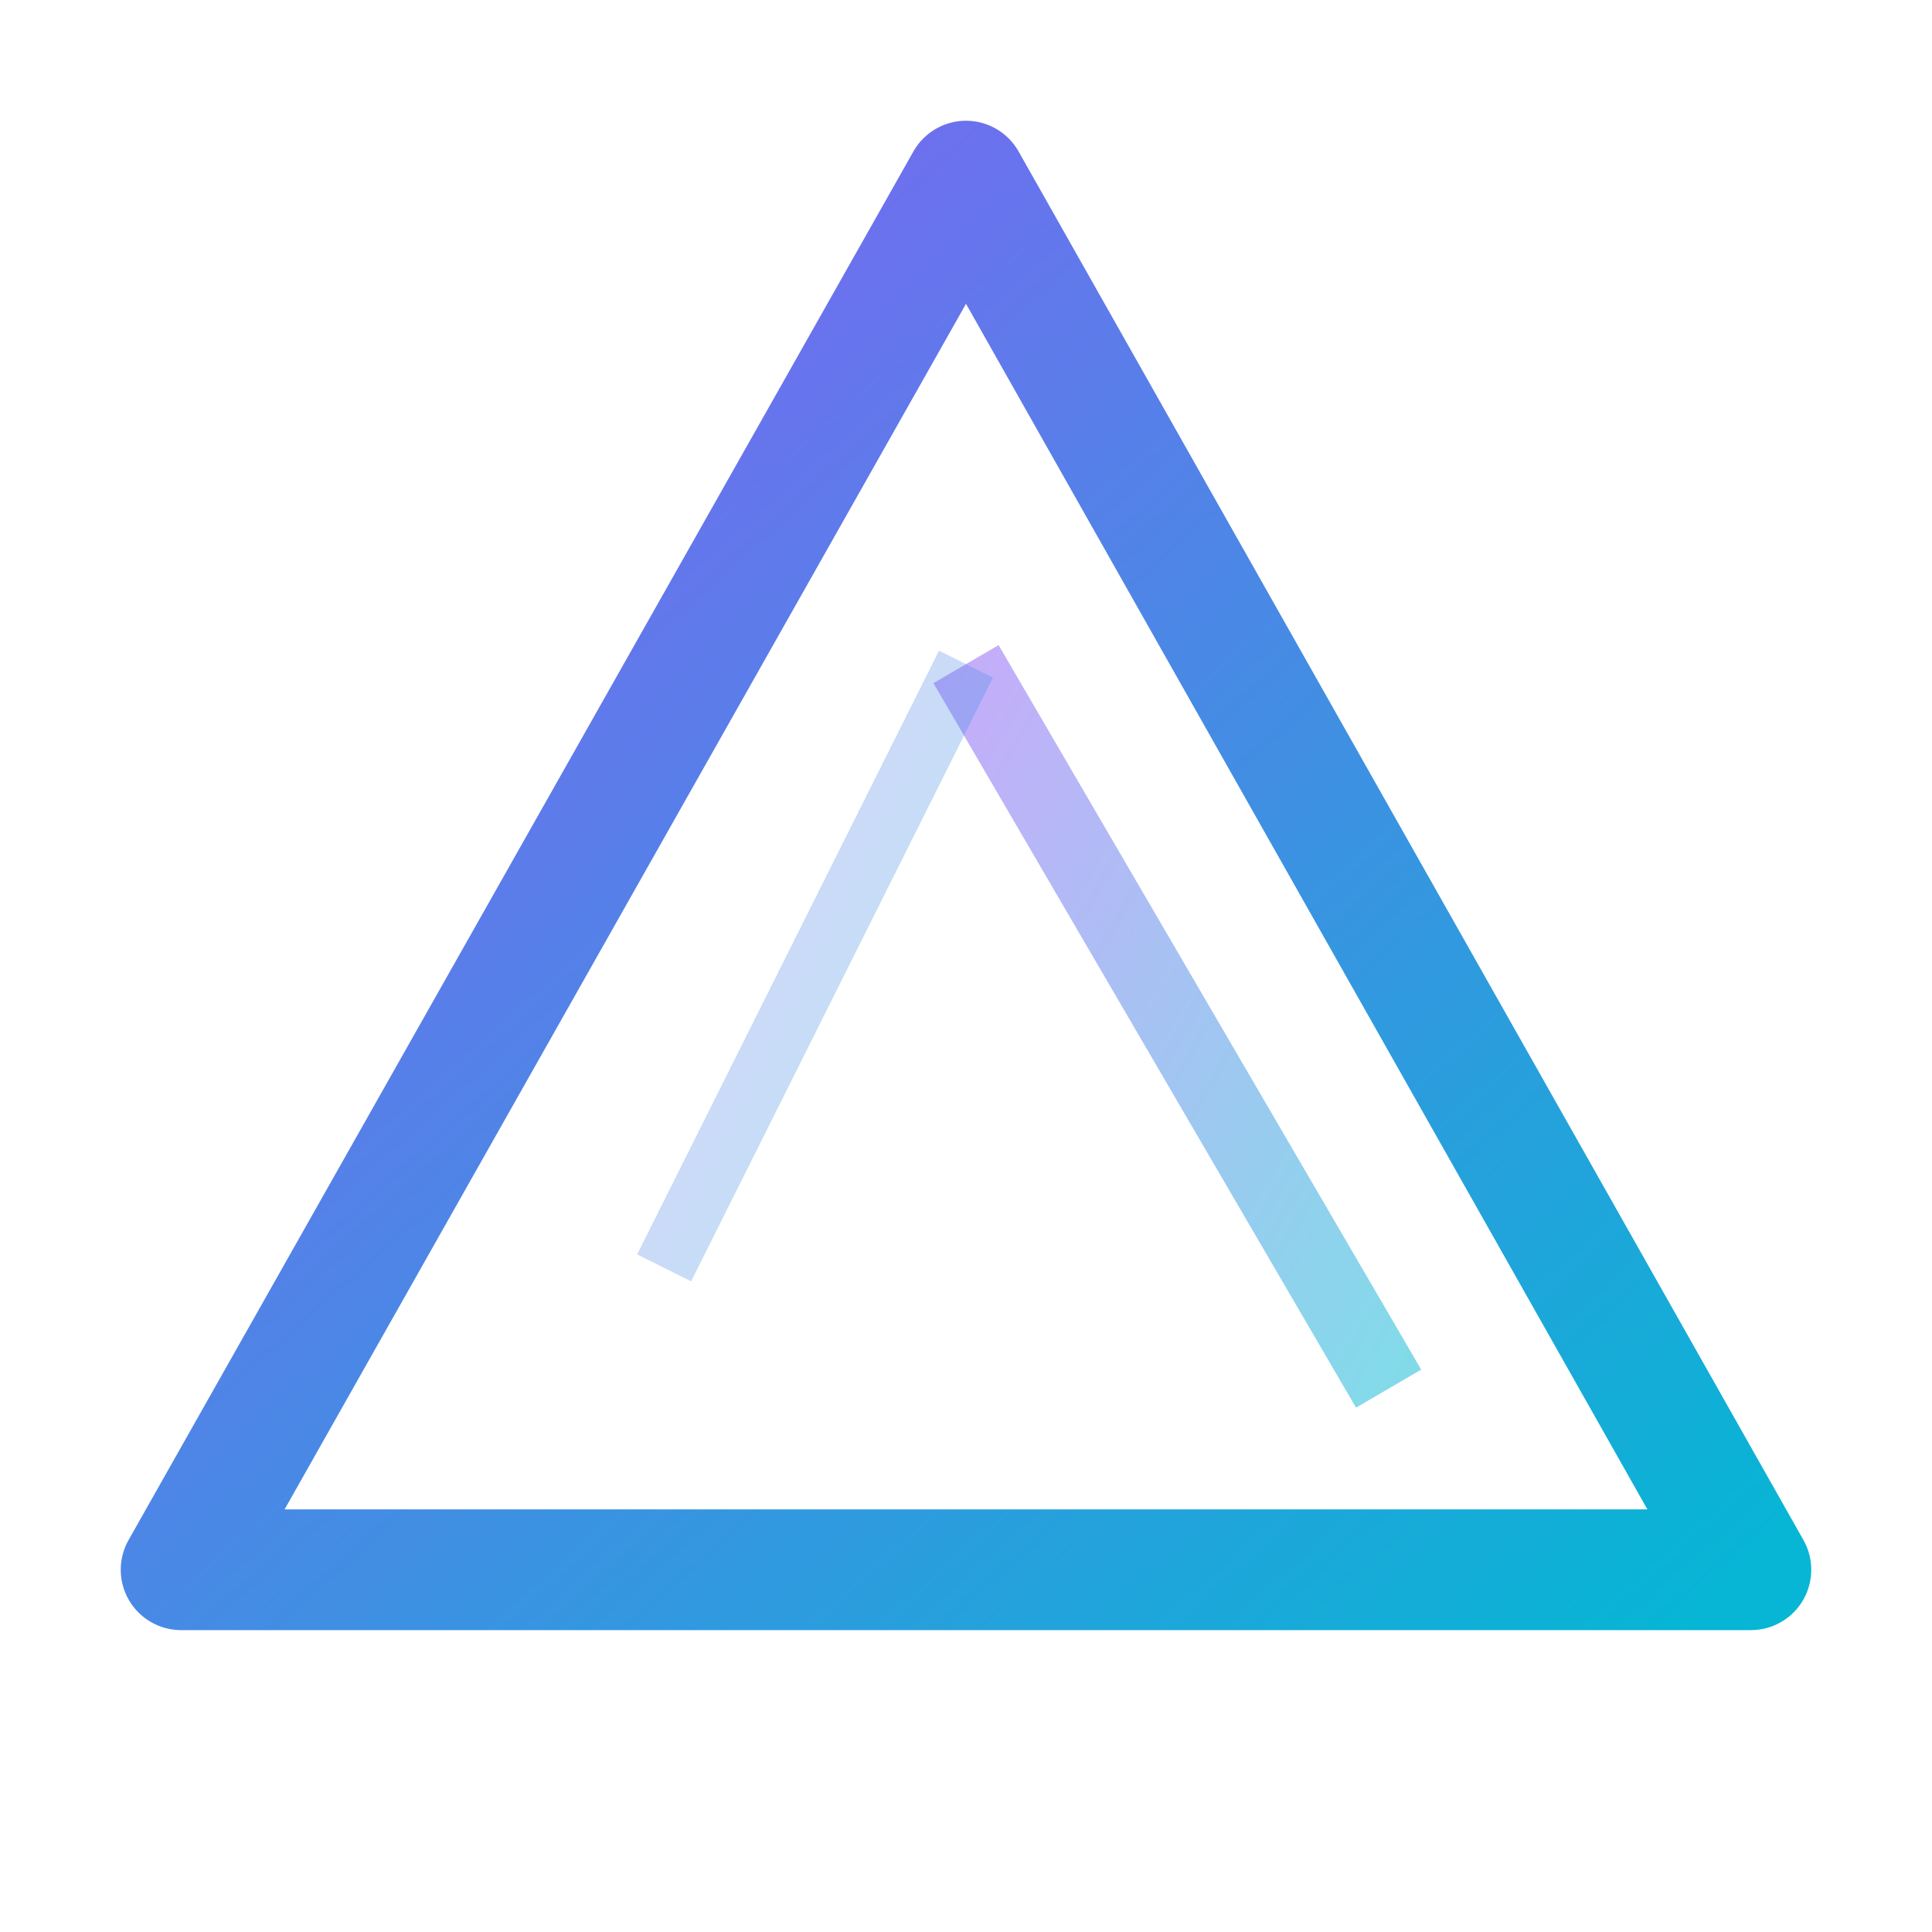
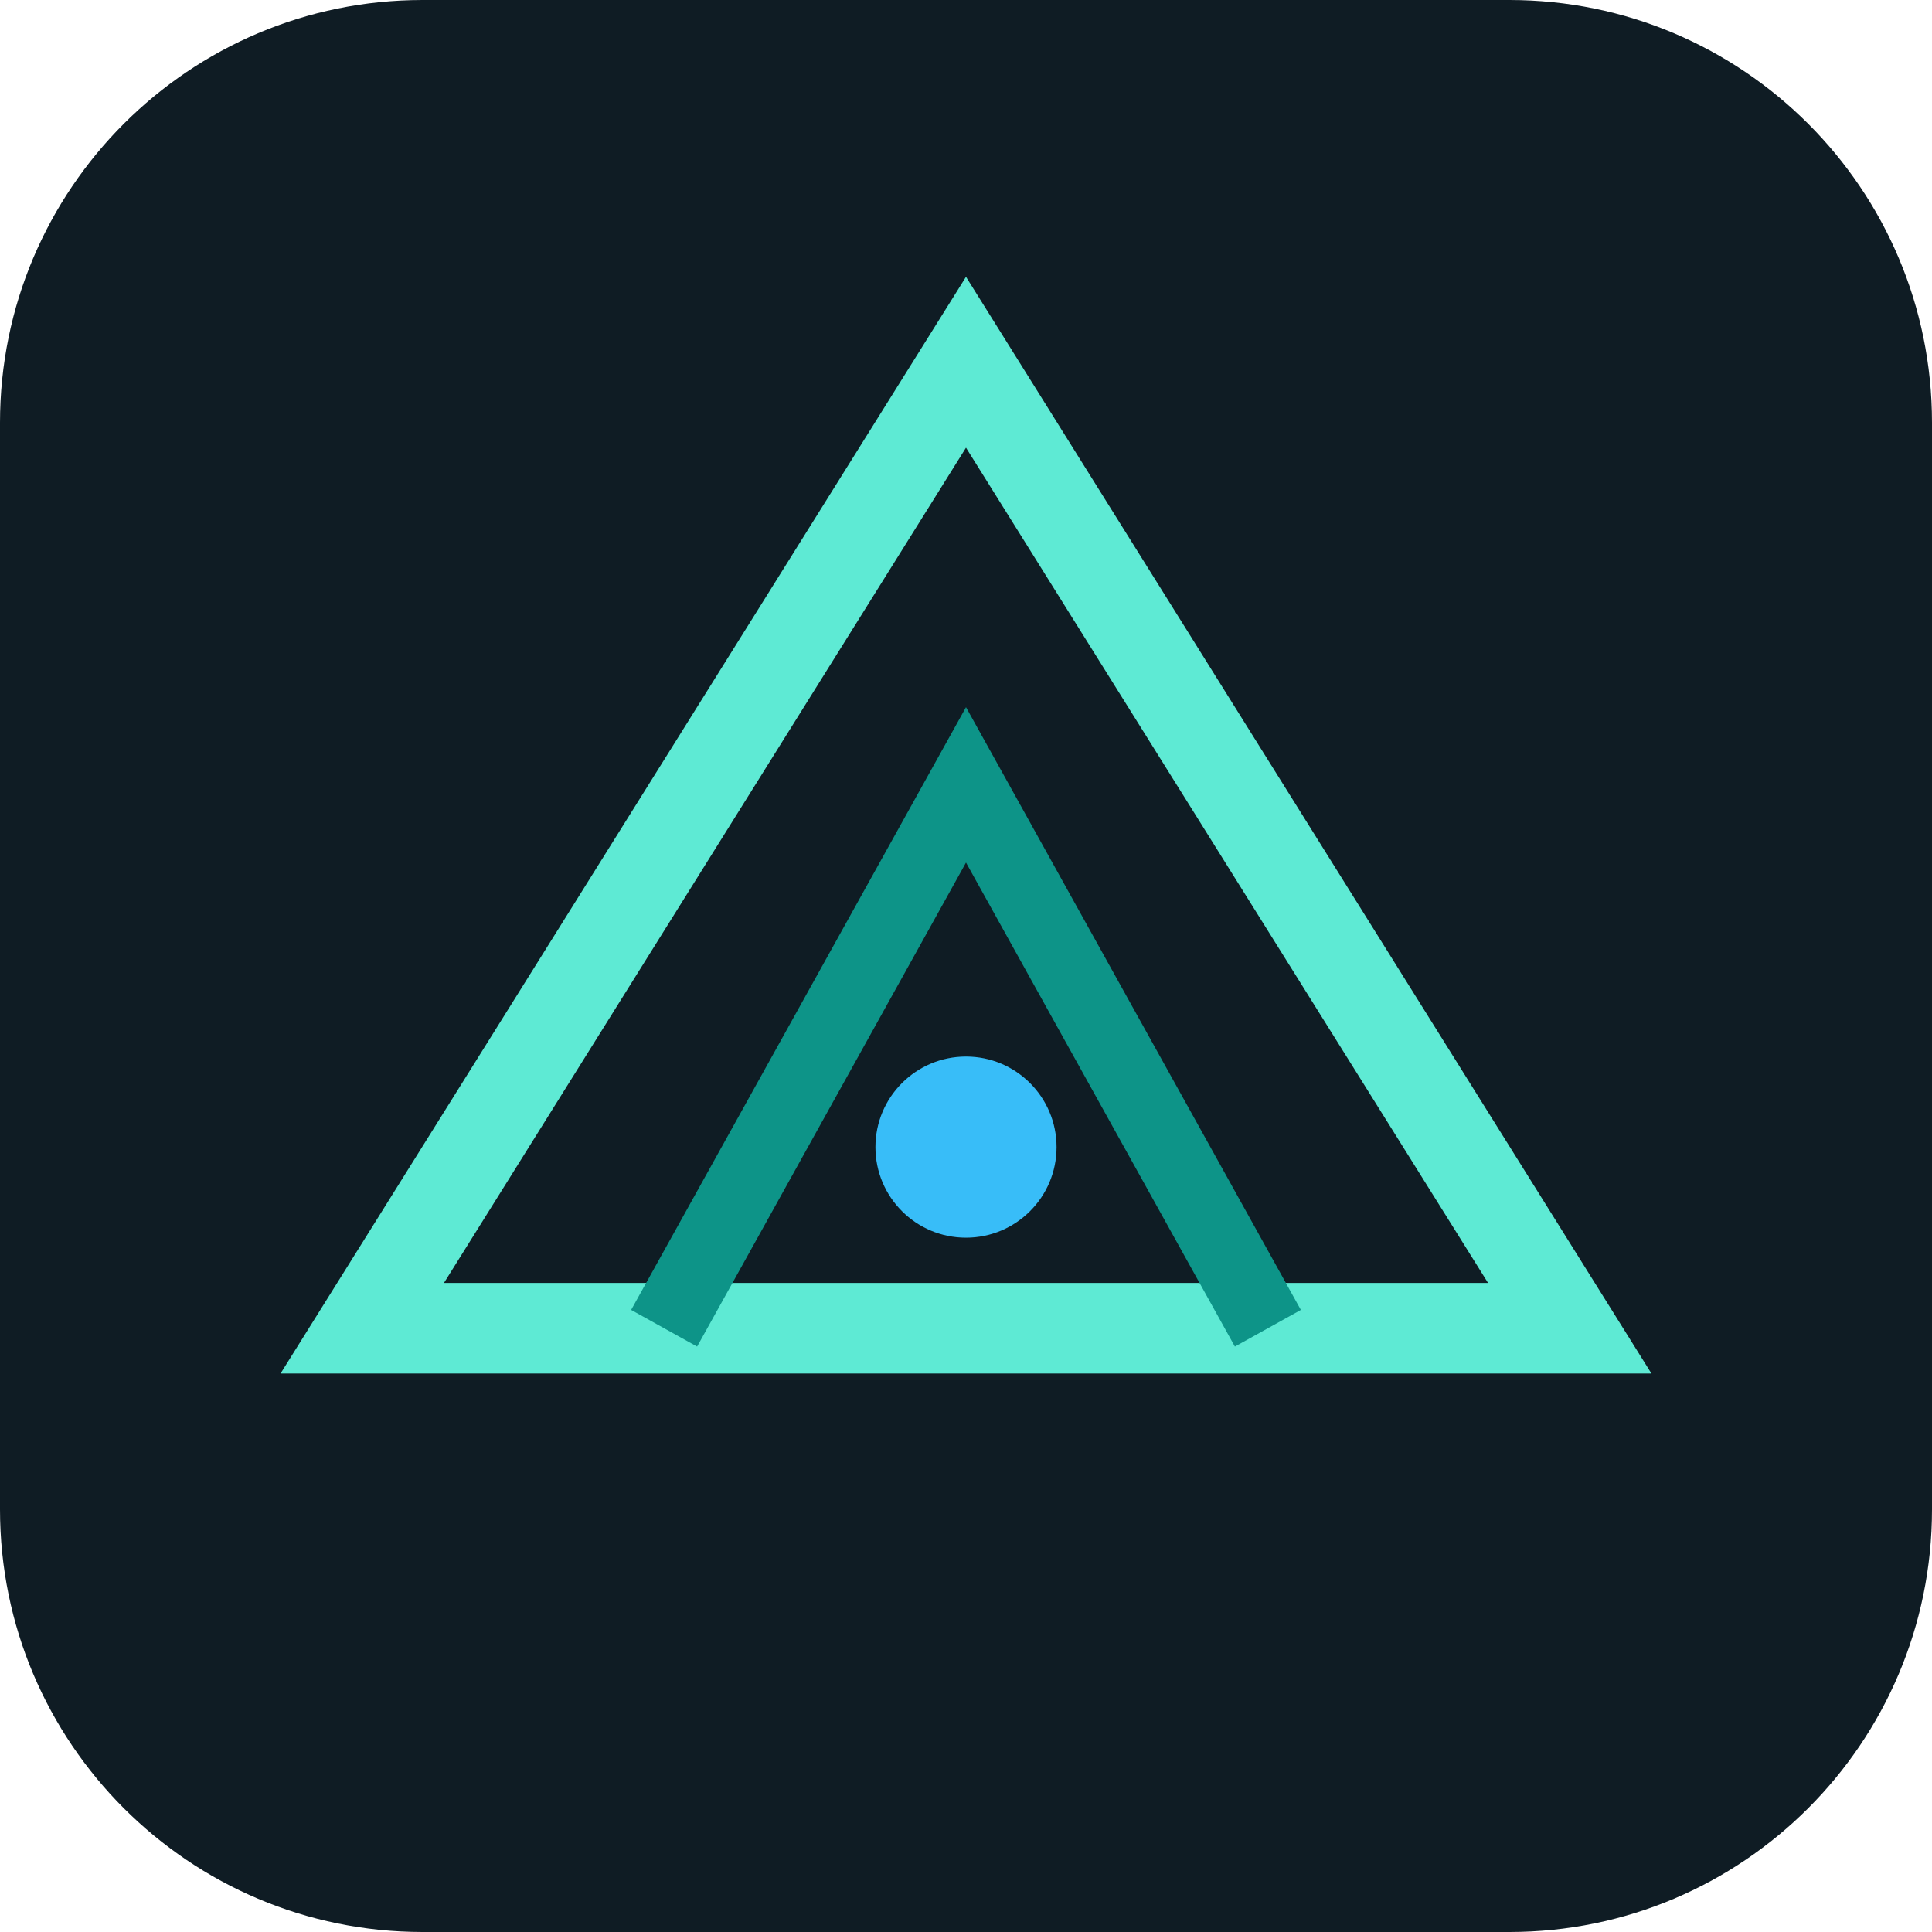
- <svg xmlns="http://www.w3.org/2000/svg" viewBox="0 0 64 64" width="64" height="64">
-   <defs>
-     <linearGradient id="g" x1="0%" y1="0%" x2="100%" y2="100%">
-       <stop offset="0%" stop-color="#8b5cf6" />
-       <stop offset="100%" stop-color="#06b6d4" />
-     </linearGradient>
-   </defs>
-   <polygon points="32,6 58,52 6,52" fill="none" stroke="url(#g)" stroke-width="4" stroke-linejoin="round" />
-   <line x1="32" y1="22" x2="46" y2="46" stroke="url(#g)" stroke-width="2.5" opacity="0.5" />
-   <line x1="32" y1="22" x2="22" y2="42" stroke="url(#g)" stroke-width="2" opacity="0.3" />
+ <svg xmlns="http://www.w3.org/2000/svg" viewBox="0 0 64 64" fill="none">
+   <rect width="64" height="64" rx="14" fill="#0F1C24" />
+   <path d="M12 44 L32 12 L52 44 Z" stroke="#5EEAD4" stroke-width="3" fill="none" />
+   <path d="M22 44 L32 26 L42 44" stroke="#0D9488" stroke-width="2.5" fill="none" />
+   <circle cx="32" cy="38" r="3" fill="#38BDF8" />
</svg>
